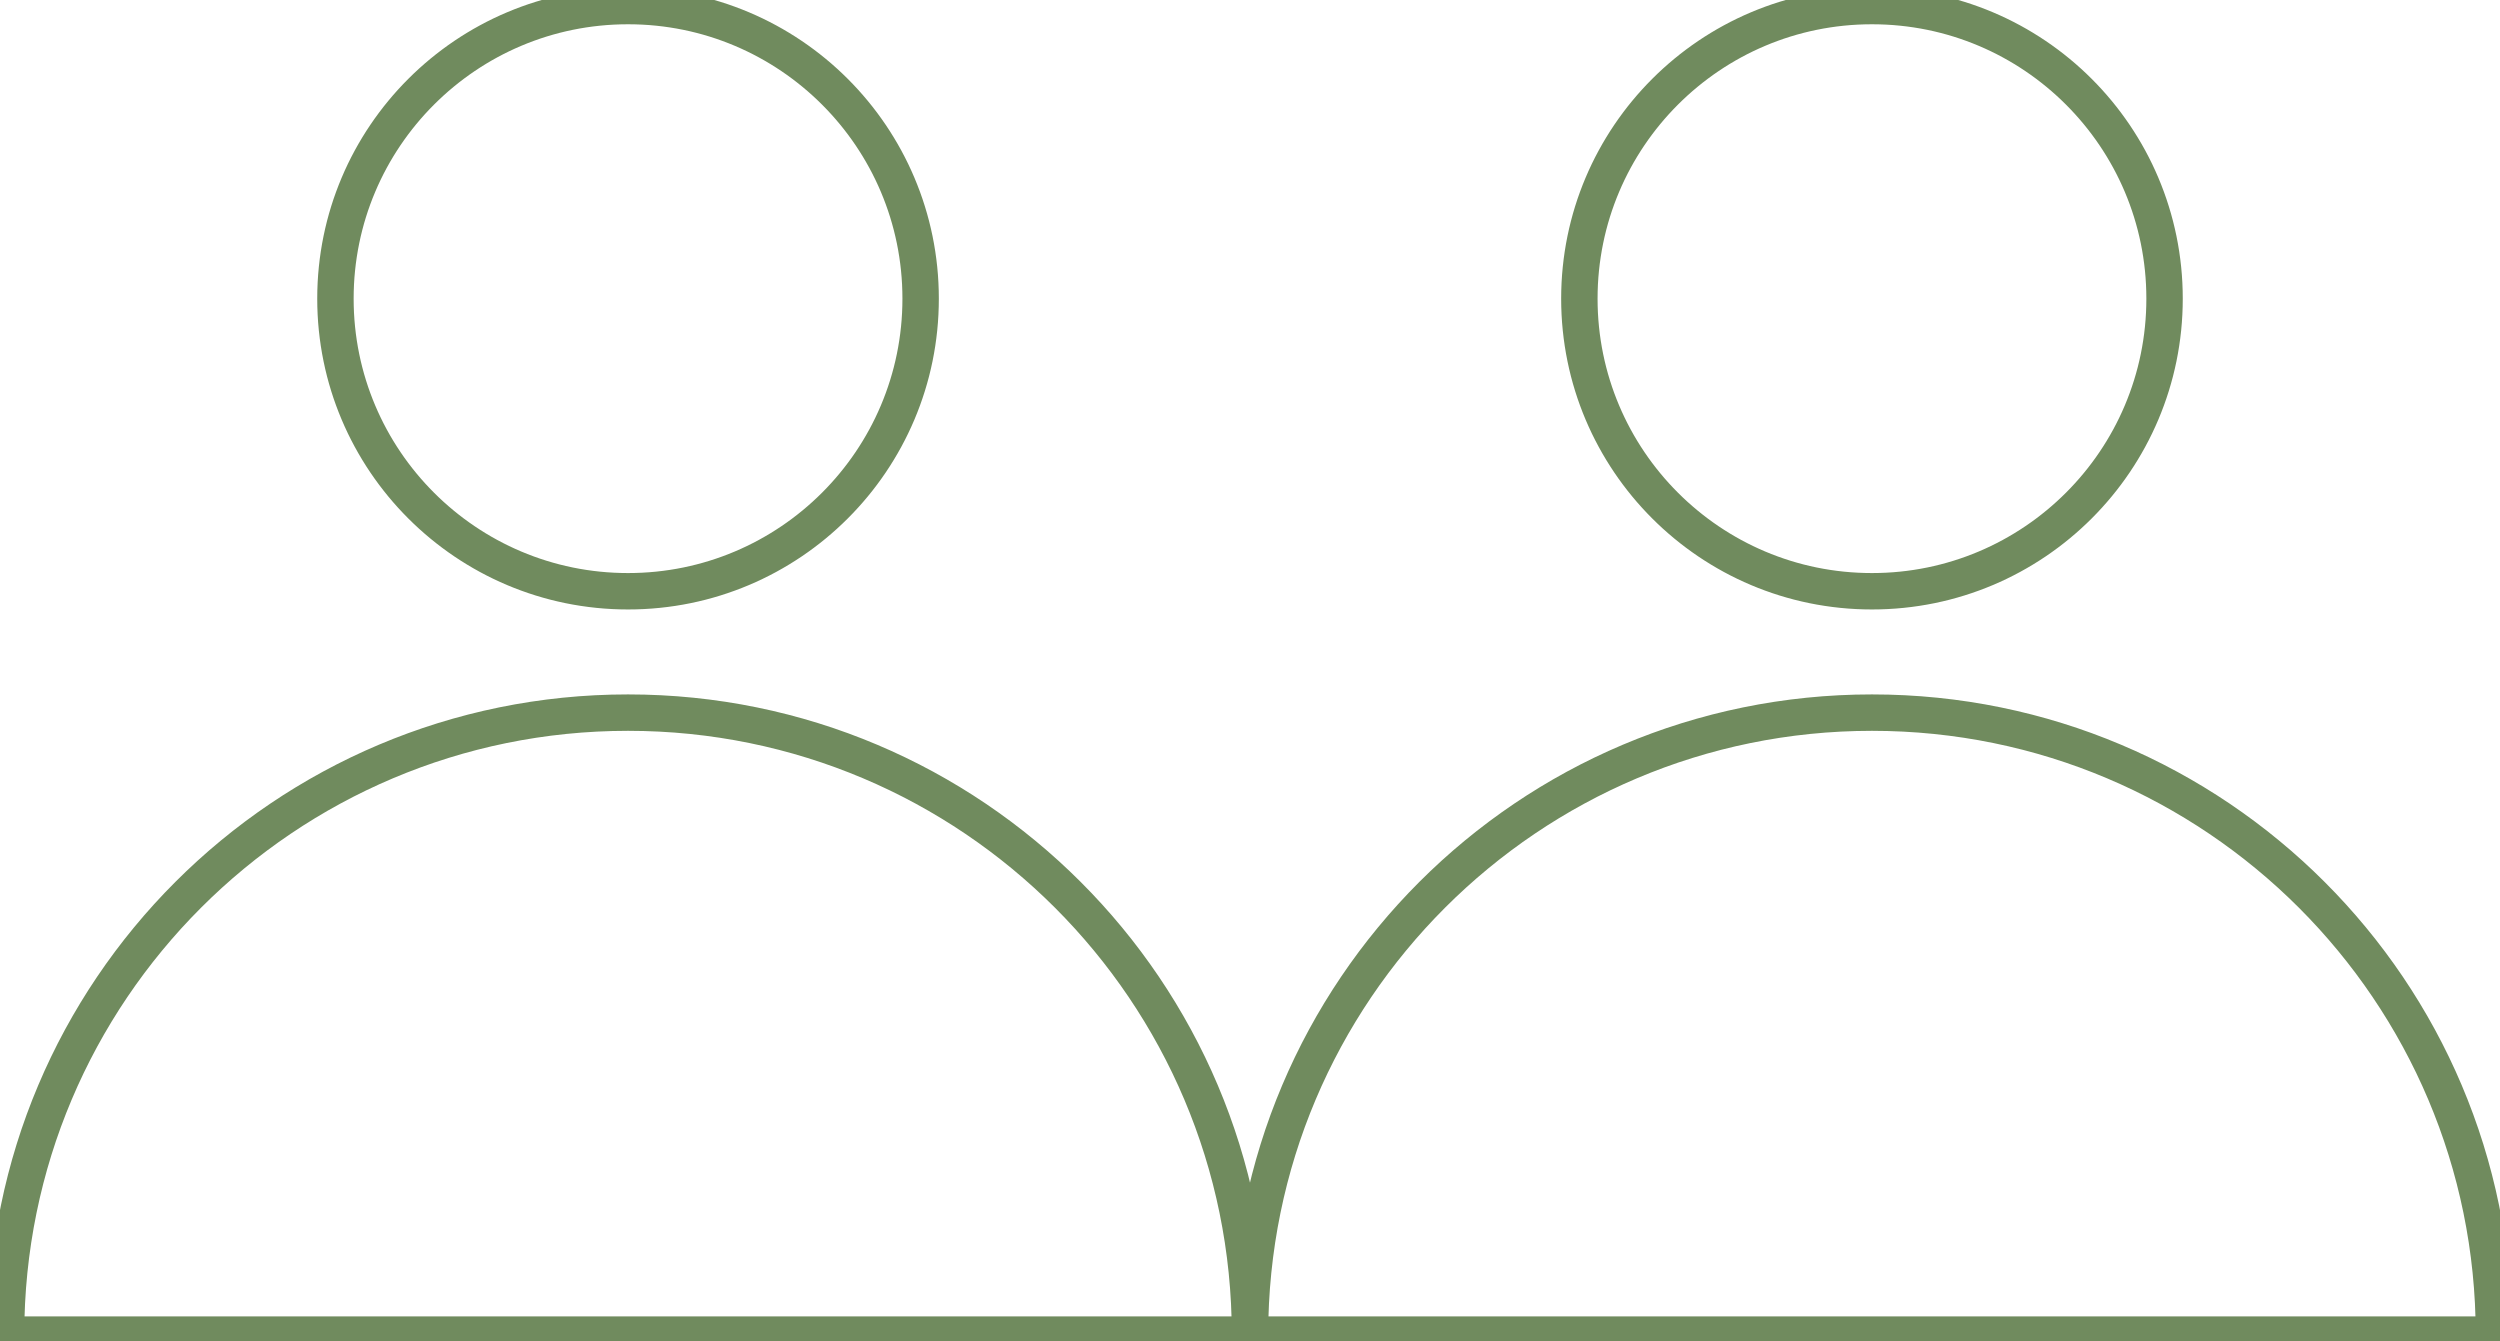
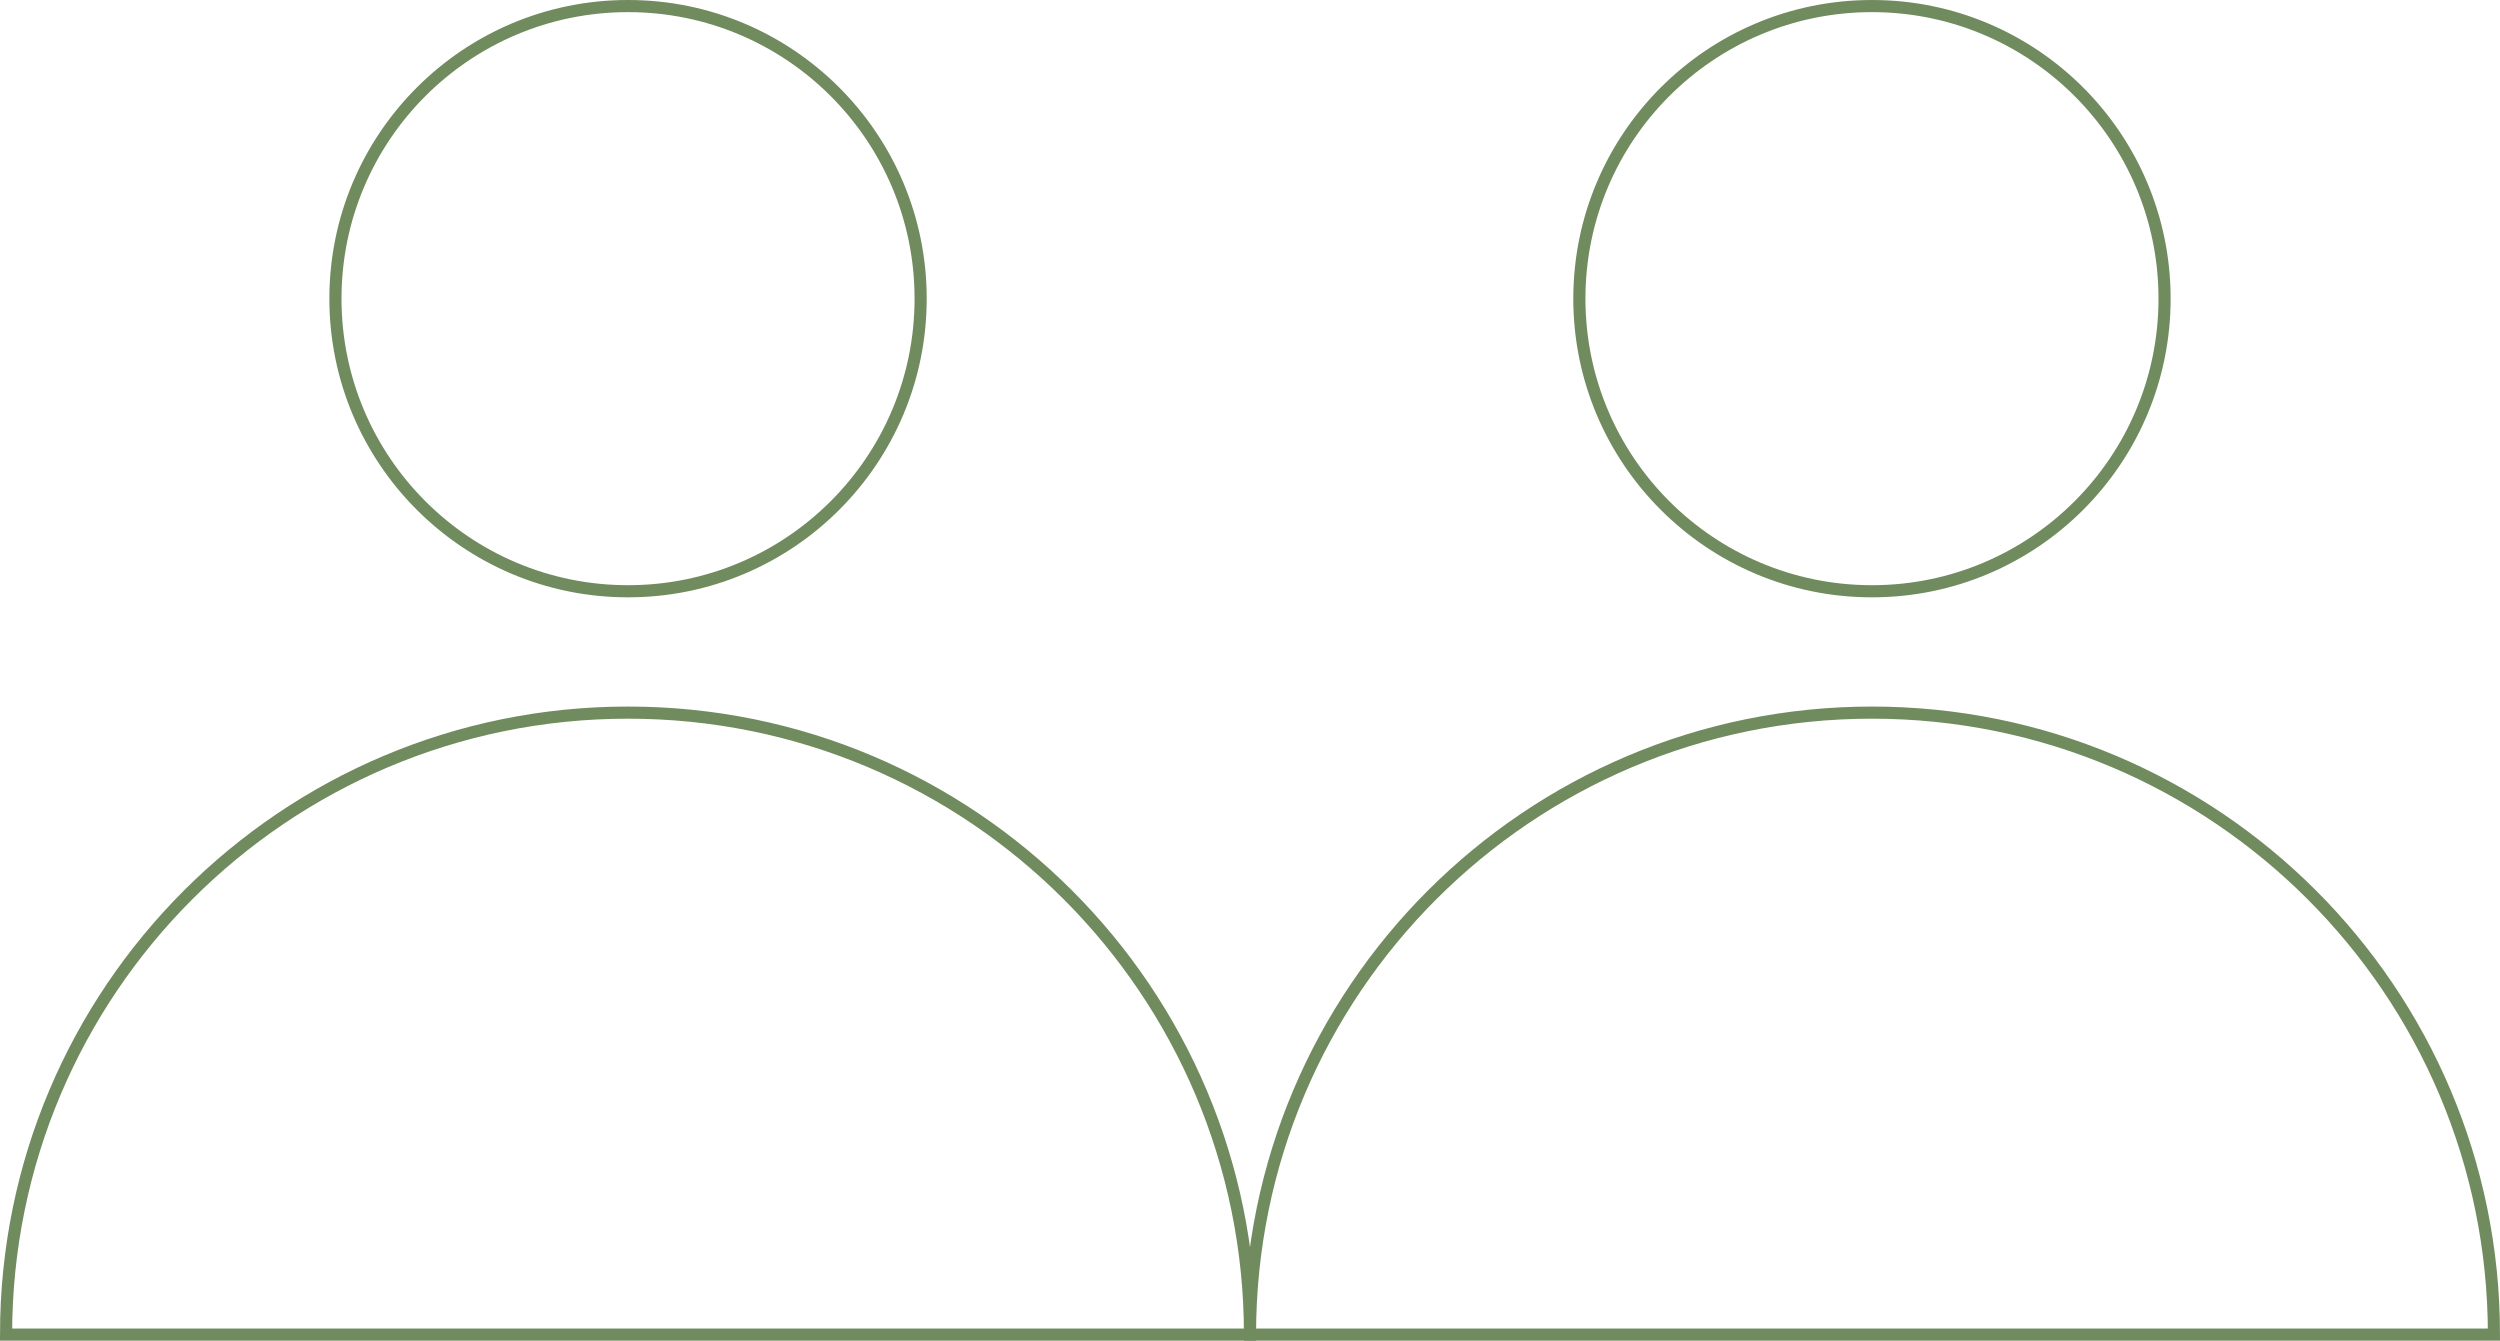
<svg xmlns="http://www.w3.org/2000/svg" id="Capa_2" data-name="Capa 2" viewBox="0 0 206 110.47">
  <defs>
    <style>
      .cls-1 {
      fill: none;
      stroke: #708b5e;
      stroke-miterlimit: 10;
-       stroke-width: 3px;
+ 
      }
    </style>
  </defs>
  <g id="Capa_1-2" data-name="Capa 1">
    <path class="cls-1" d="M205.5,109.97c0-28.3-22.95-51.25-51.25-51.25s-51.25,22.95-51.25,51.25h102.5Z" />
    <circle class="cls-1" cx="154.25" cy="24.61" r="24.11" />
    <path class="cls-1" d="M103,109.97c0-28.3-22.95-51.25-51.25-51.25S.5,81.66.5,109.97h102.5Z" />
    <circle class="cls-1" cx="51.75" cy="24.61" r="24.11" />
  </g>
</svg>
